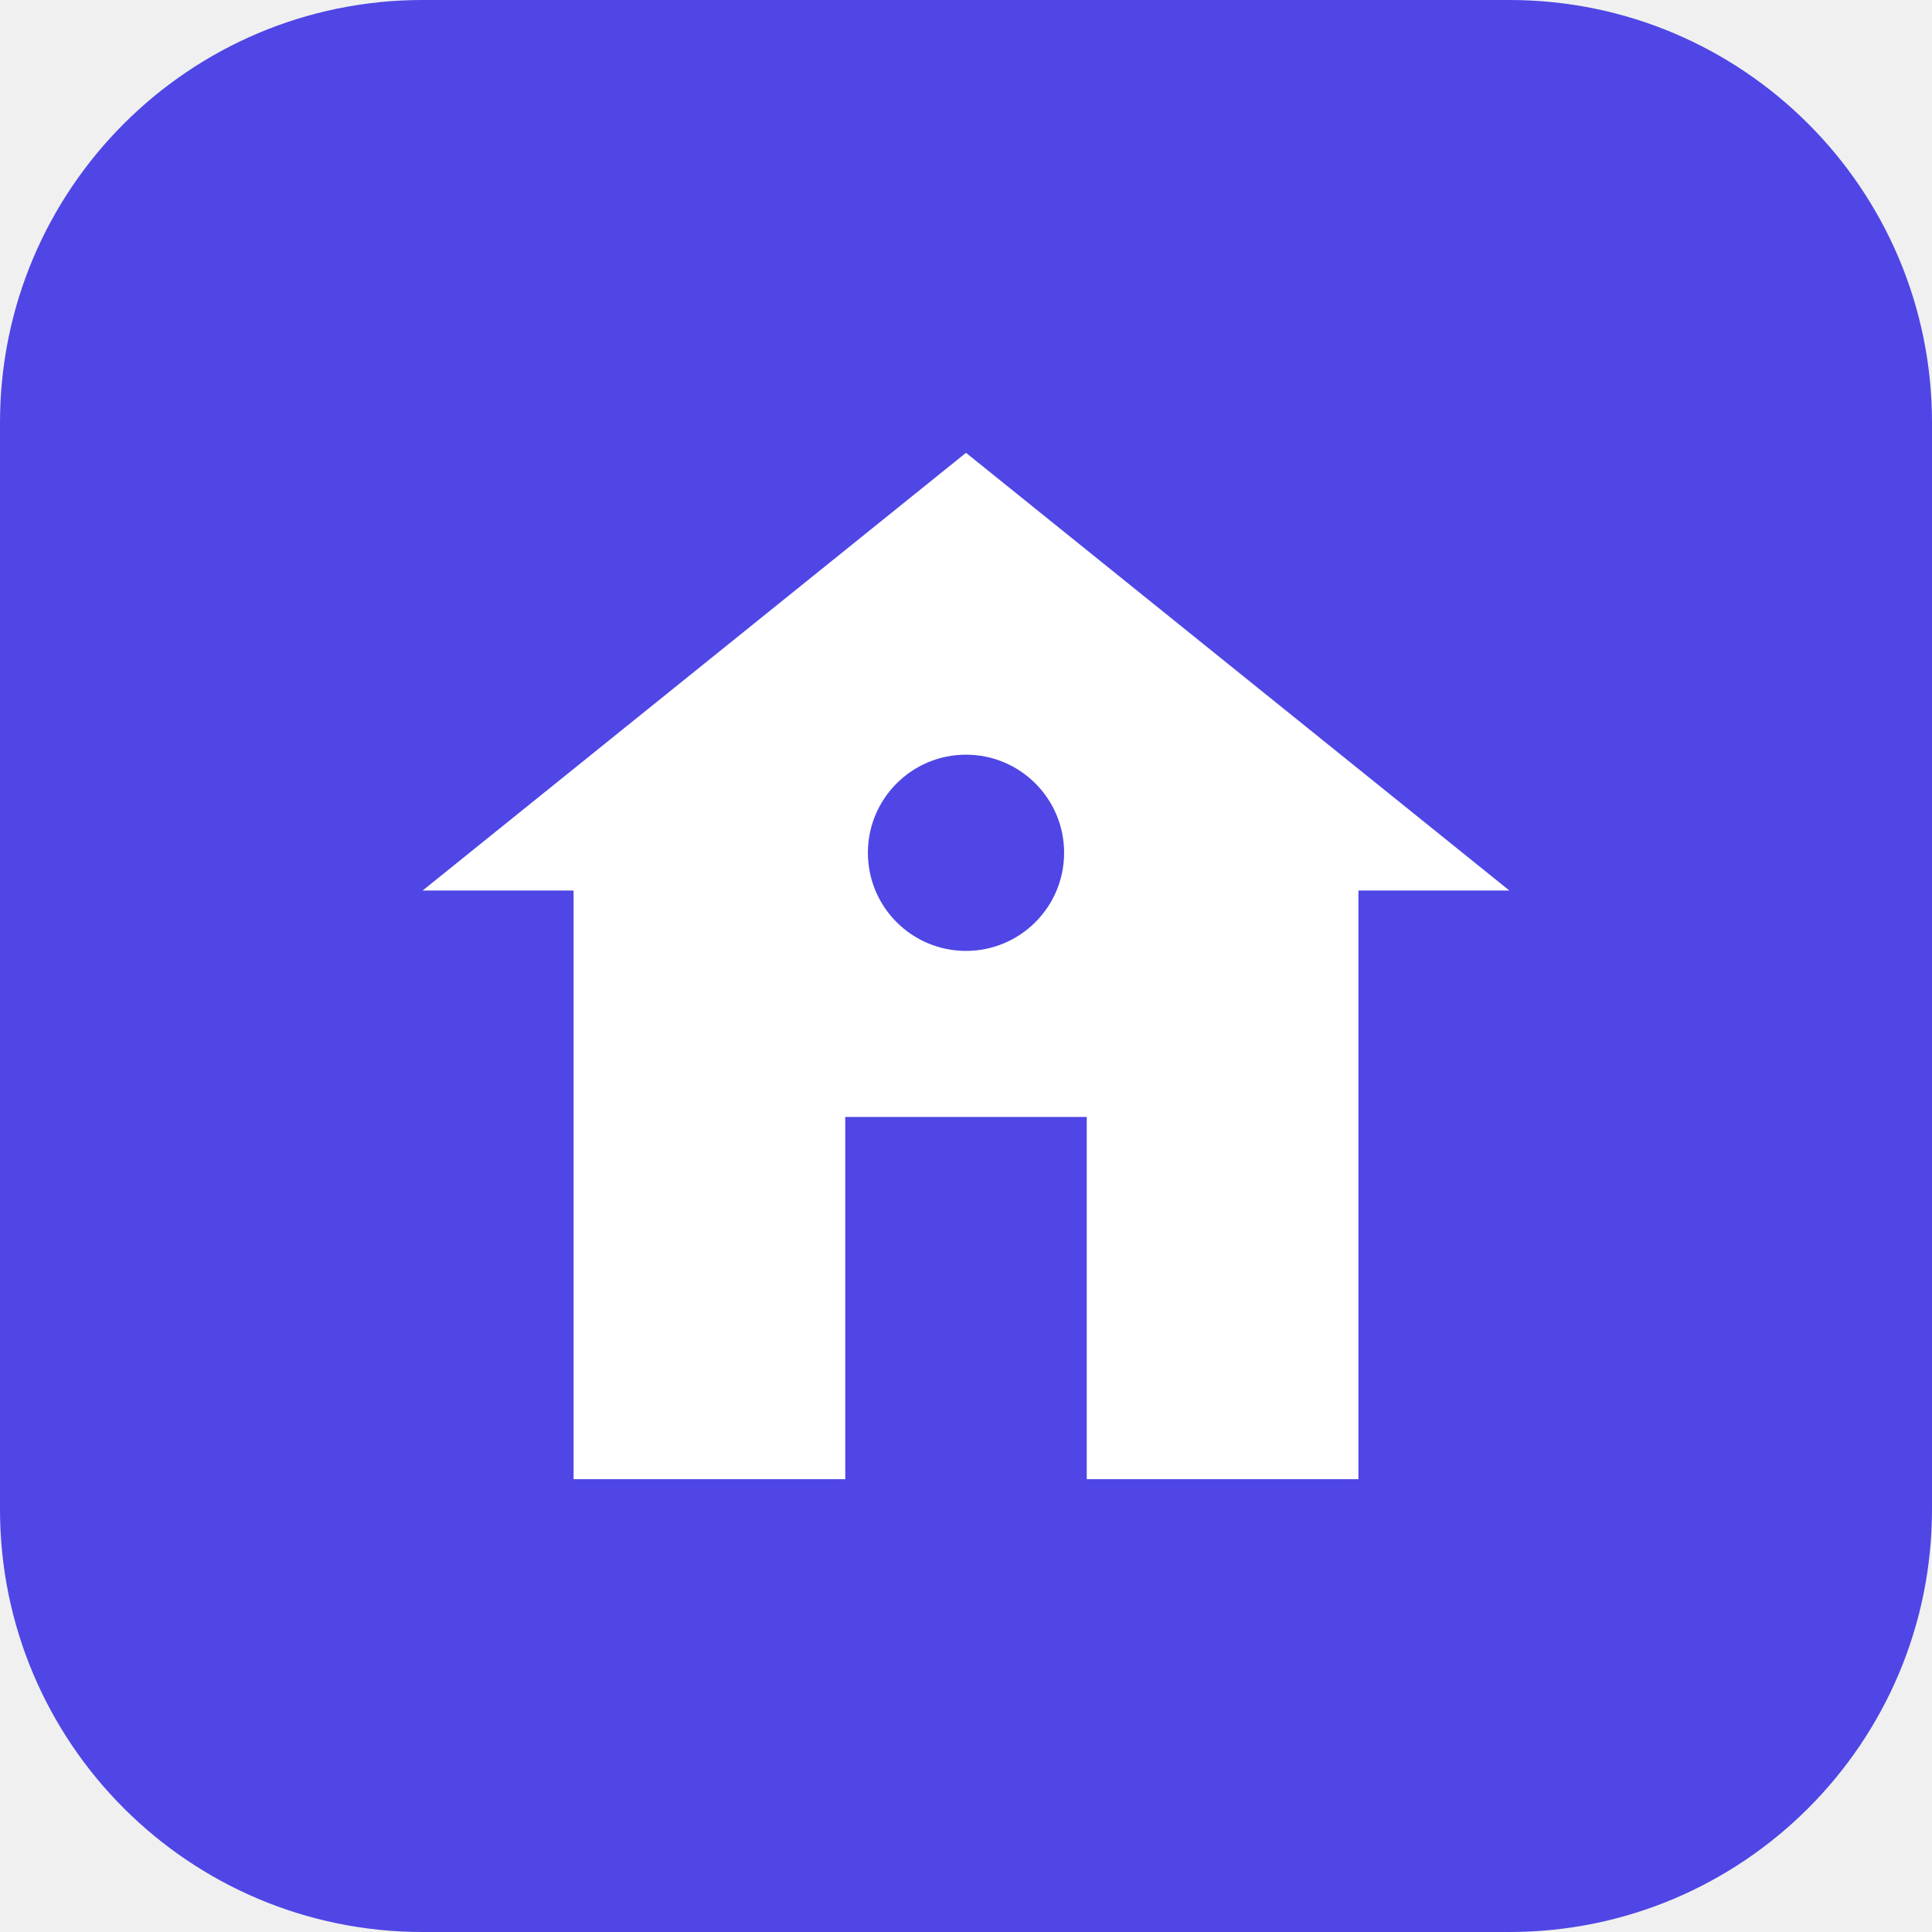
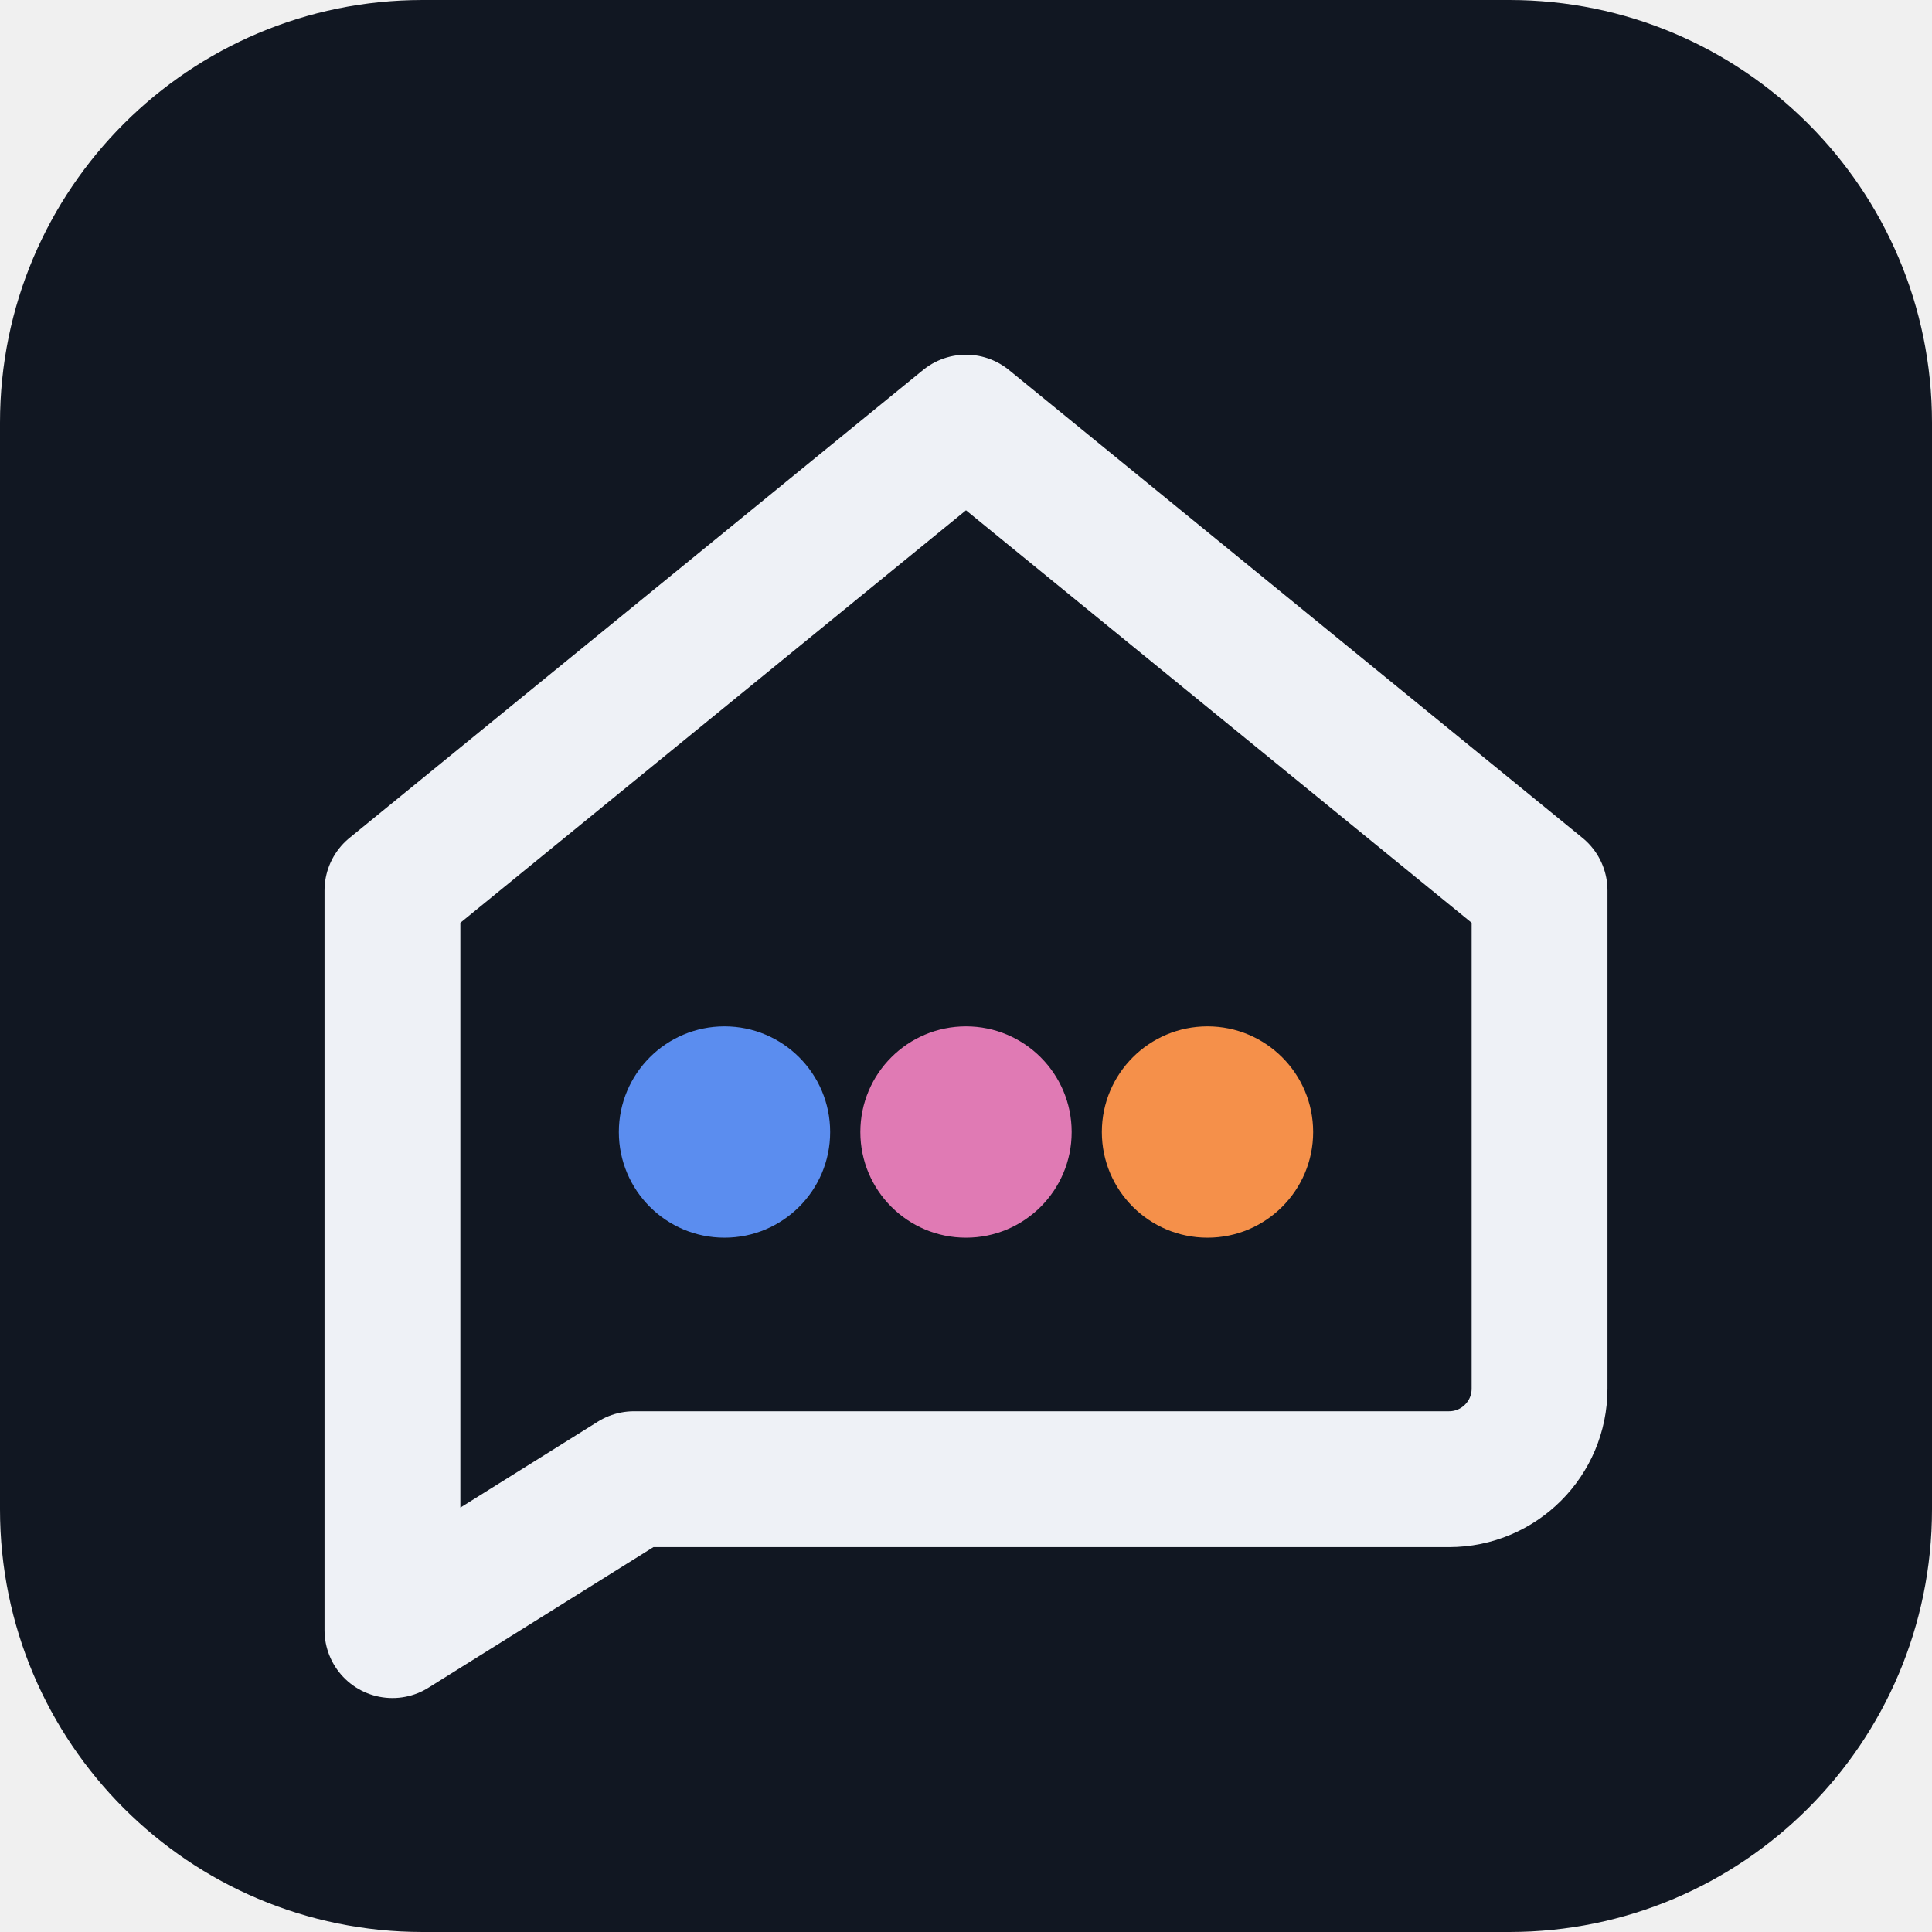
<svg xmlns="http://www.w3.org/2000/svg" viewBox="0 0 512 512">
-   <rect width="512" height="512" rx="112" fill="#4f46e5" />
-   <path d="M256 120 112 236h40v156h72v-96h64v96h72V236h40z" fill="#fff" />
-   <circle cx="256" cy="226" r="26" fill="#4f46e5" />
+   <rect width="512" height="512" rx="112" fill="#111722" />
+   <path d="M256 112 104 236v196l64-40h216a24 24 0 0 0 24-24V236z" fill="none" stroke="#eef1f6" stroke-width="36" stroke-linejoin="round" />
+   <circle cx="192" cy="300" r="28" fill="#5b8def" />
+   <circle cx="256" cy="300" r="28" fill="#e07ab4" />
+   <circle cx="320" cy="300" r="28" fill="#f5904a" />
</svg>
